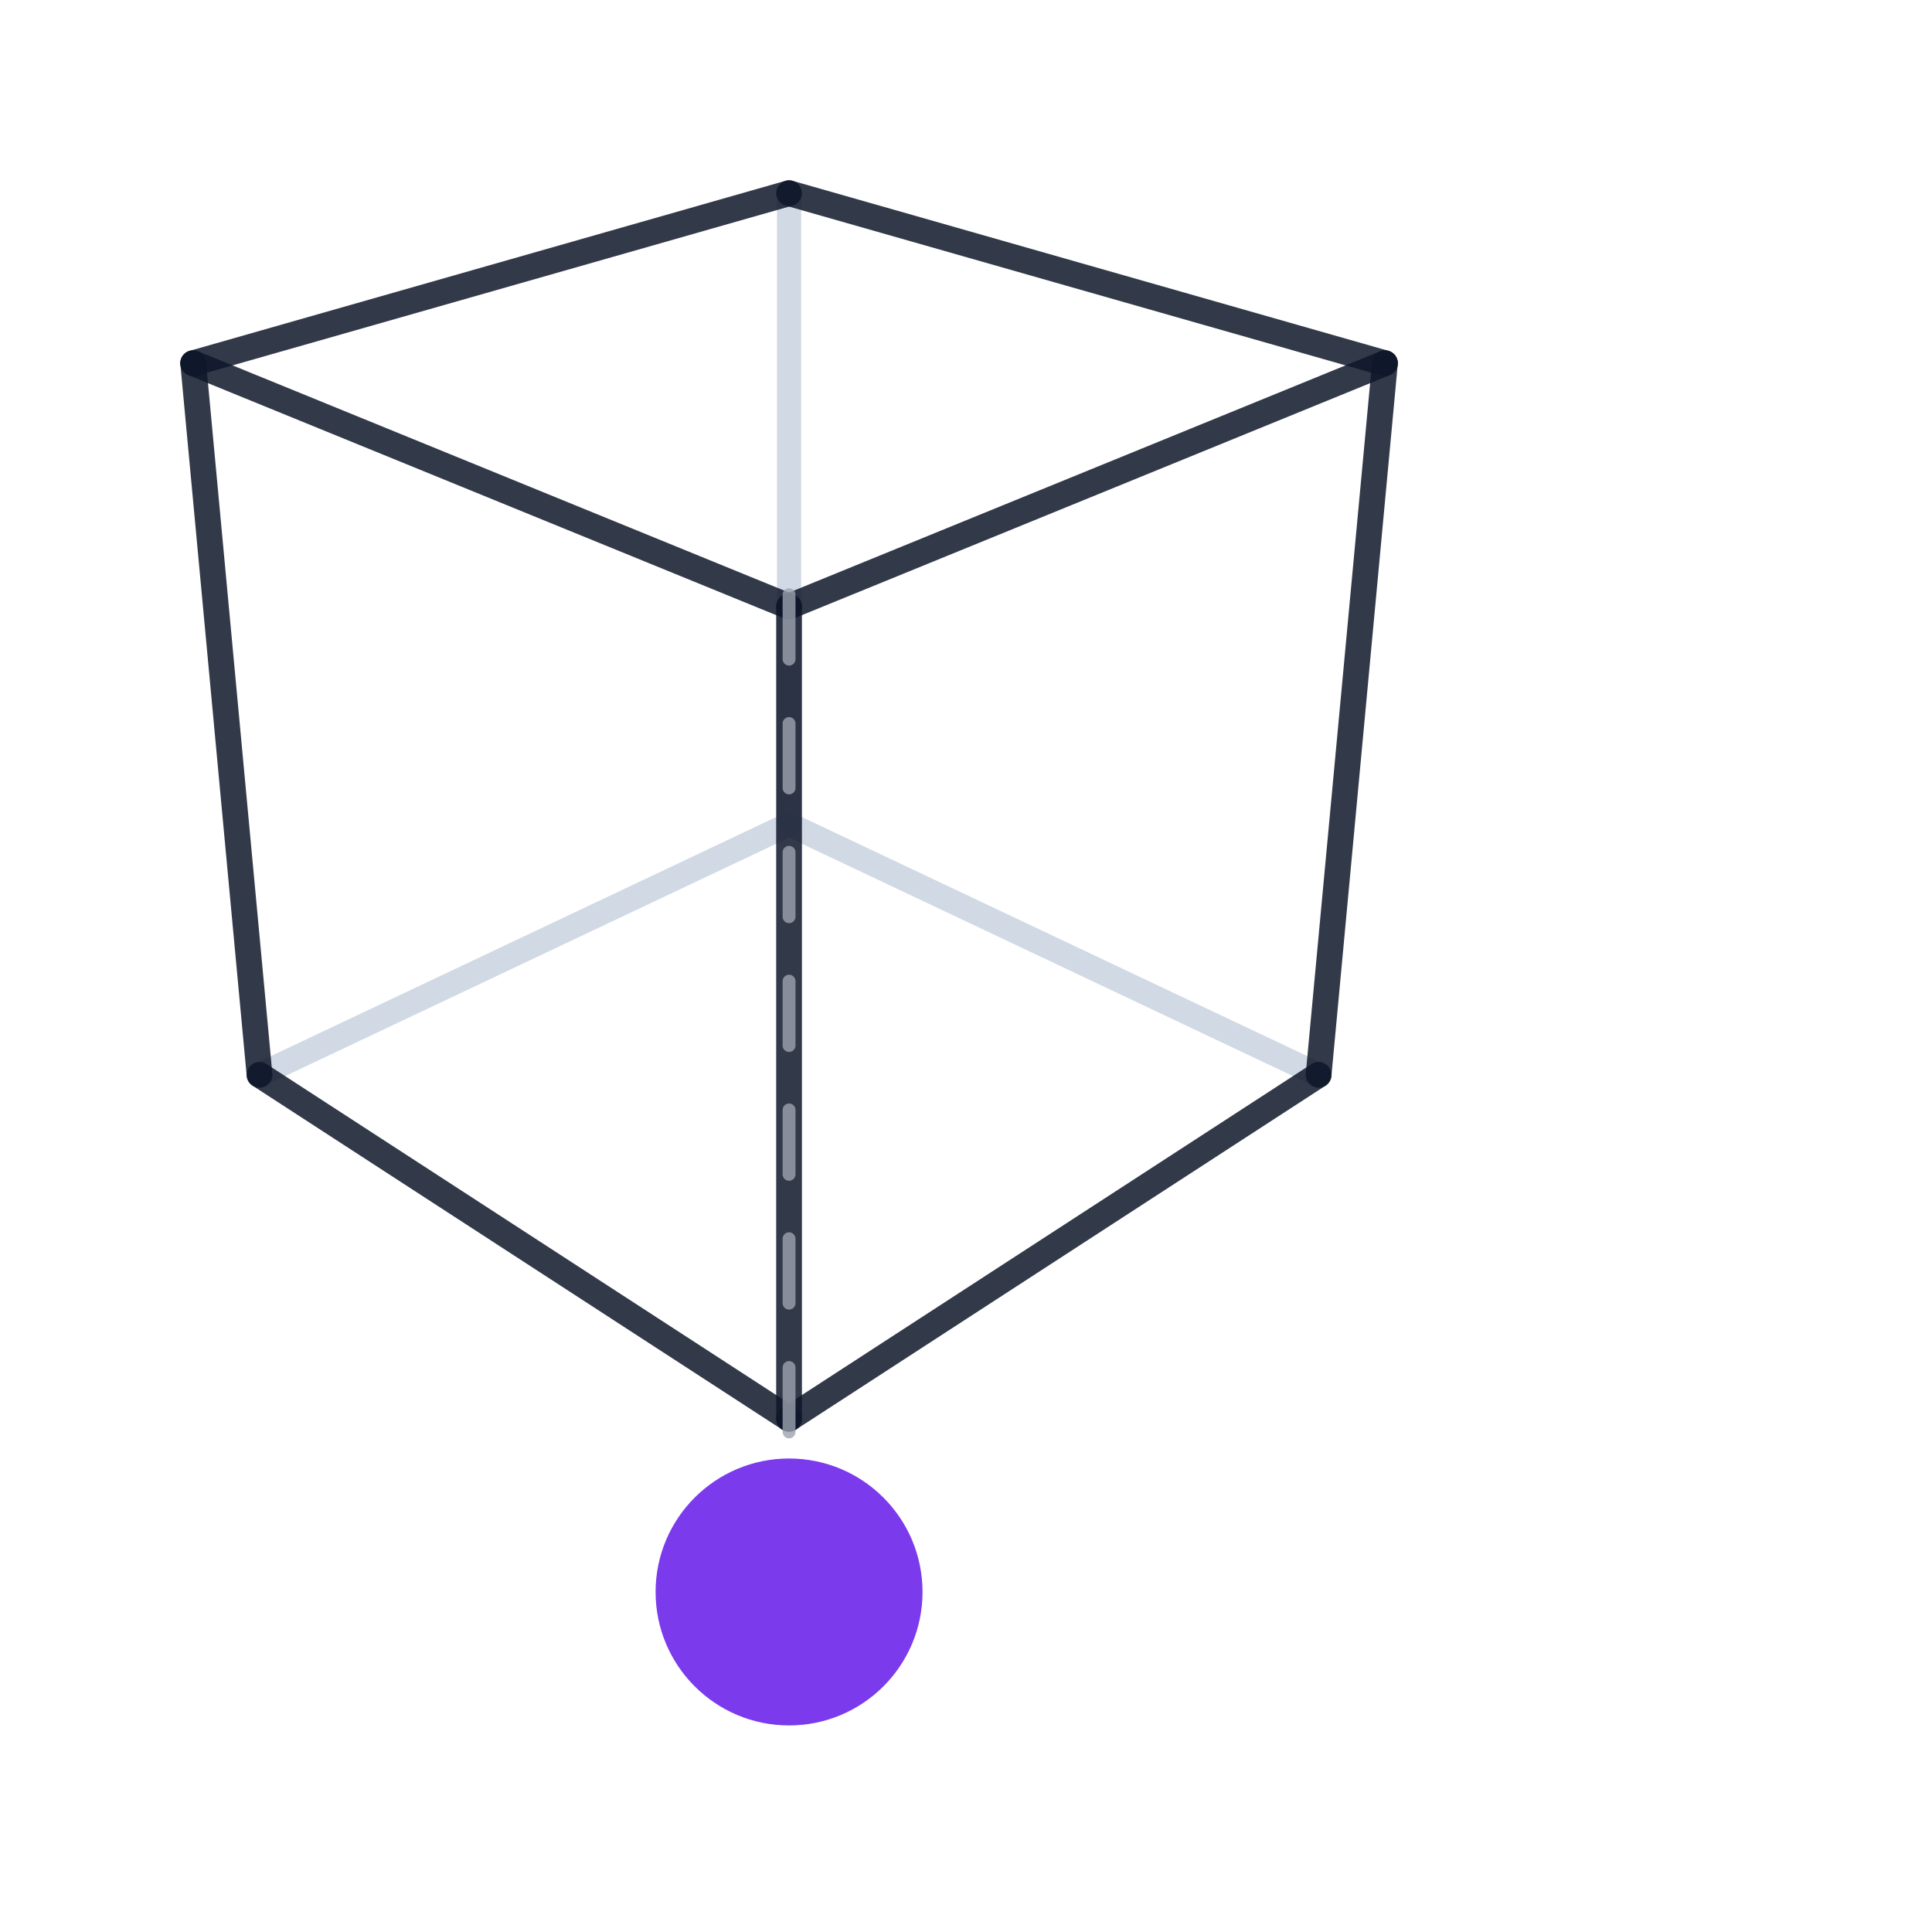
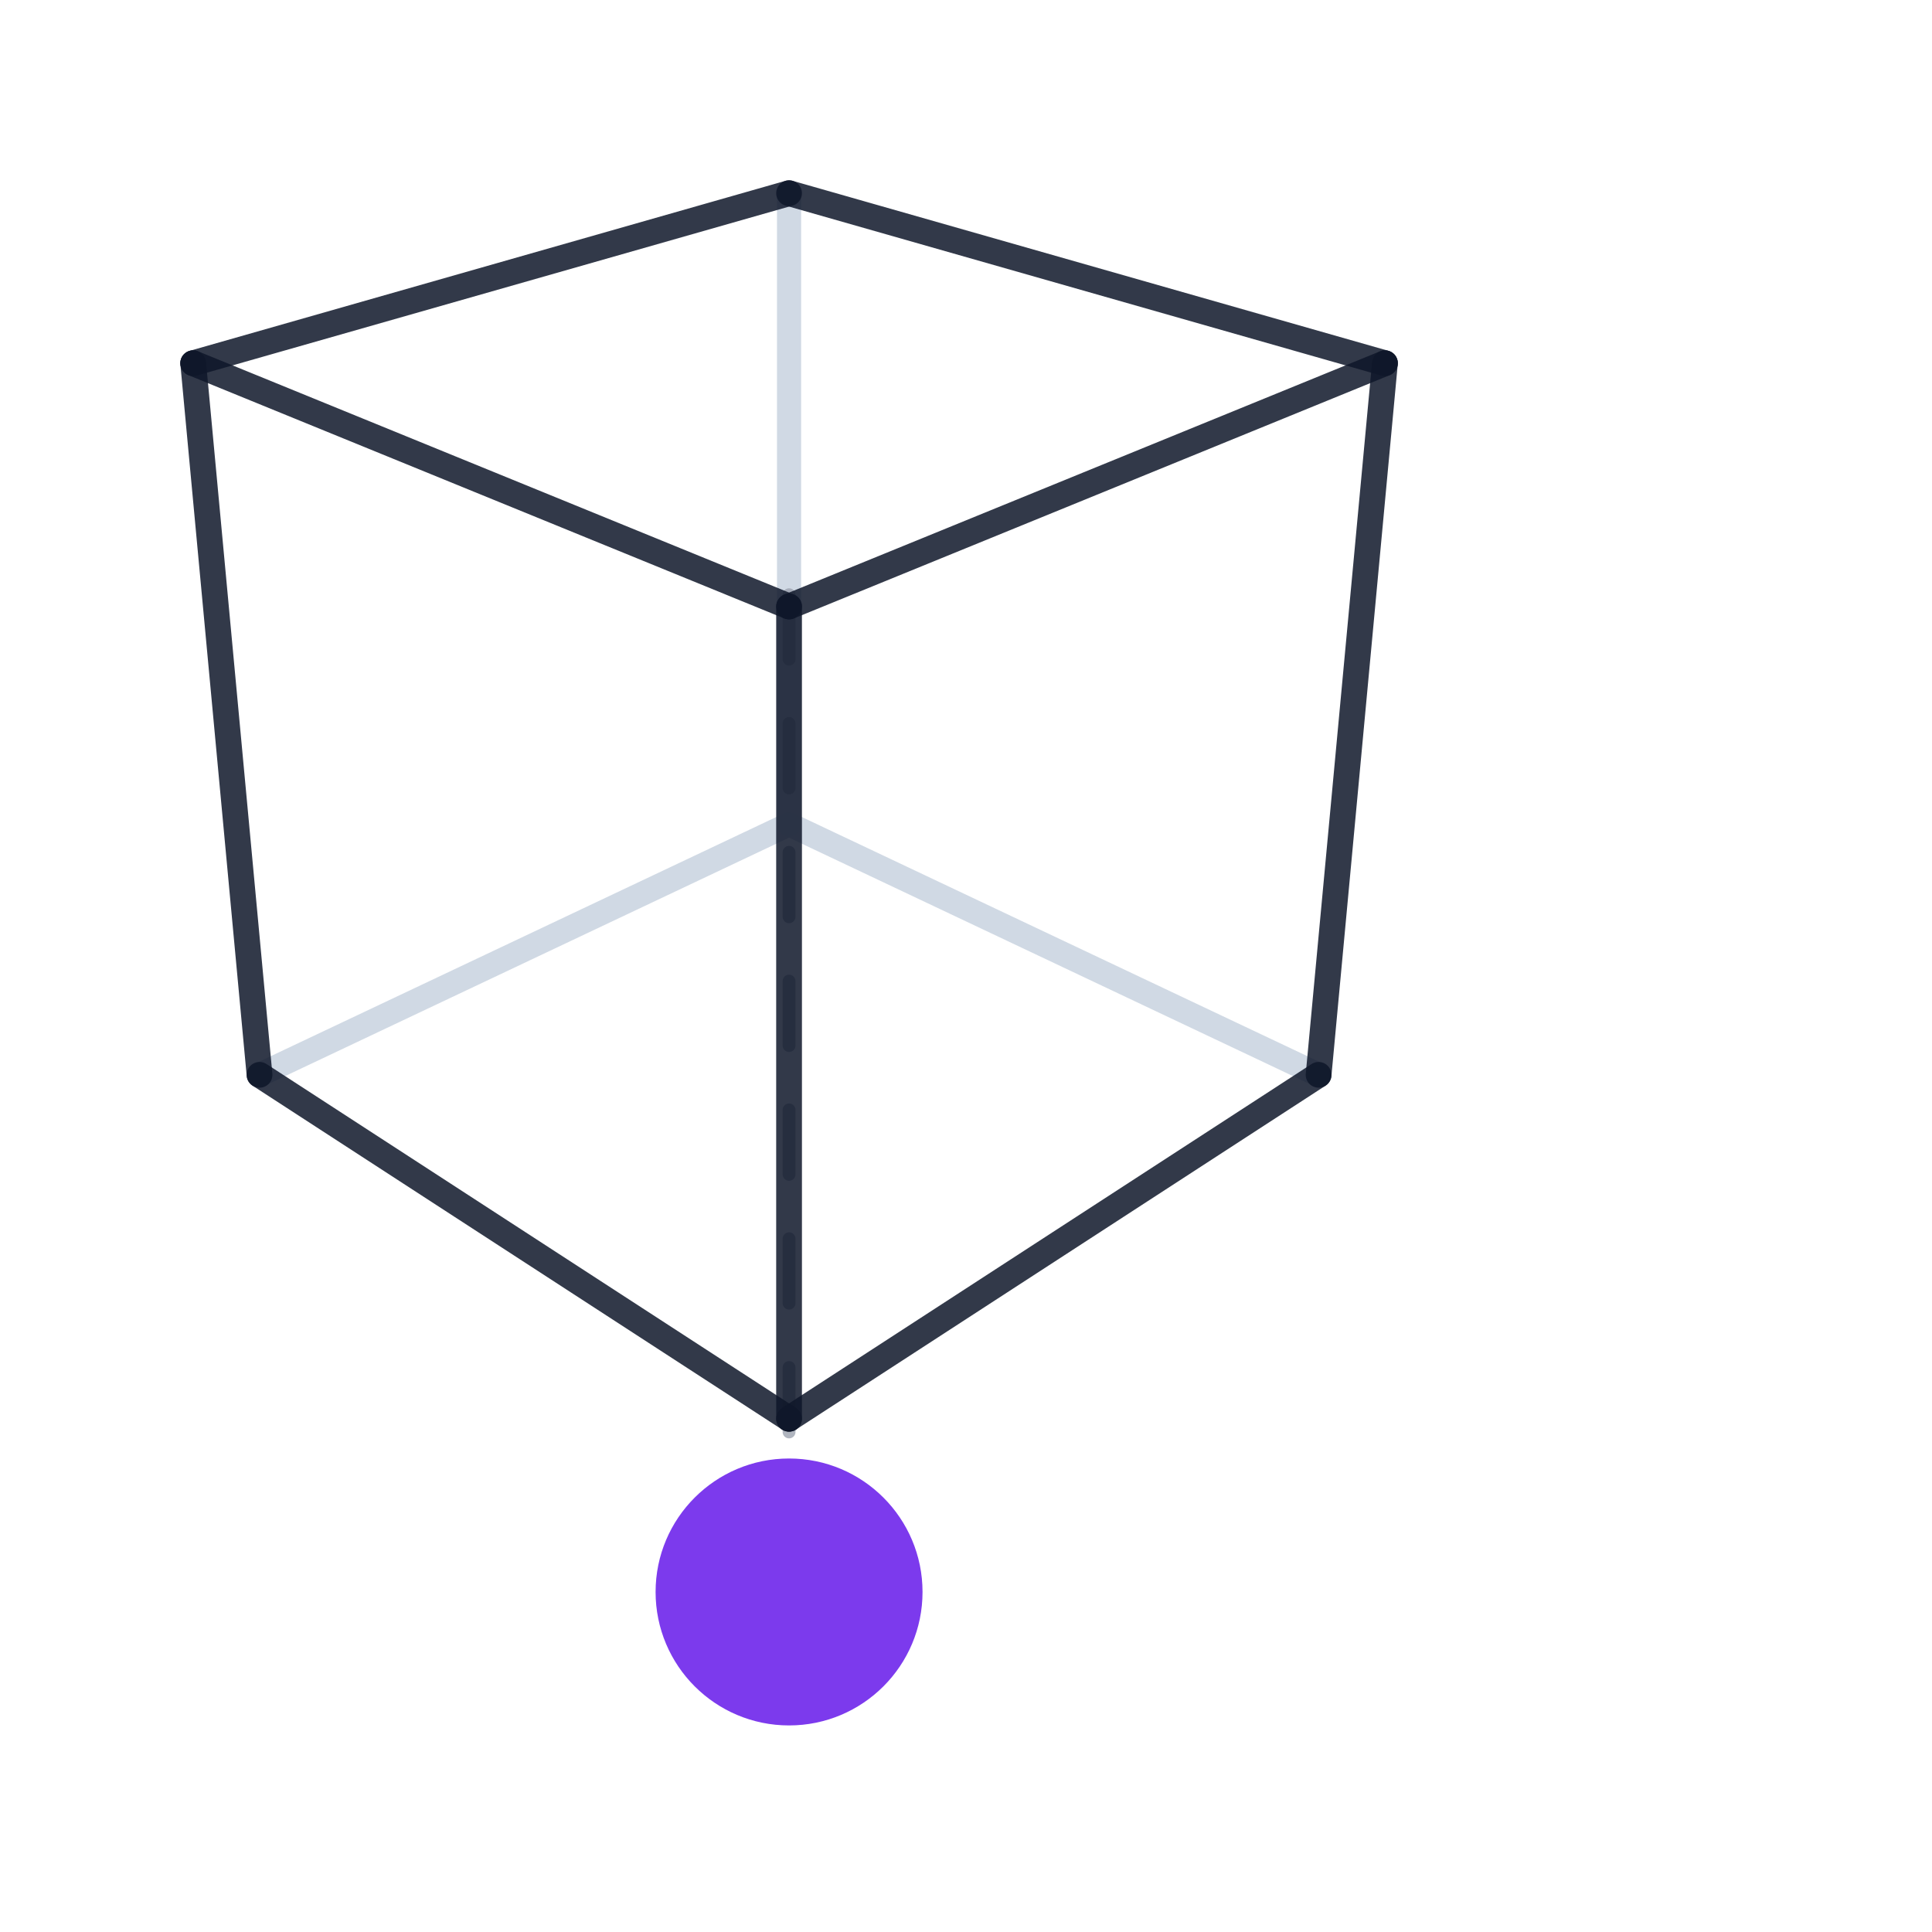
<svg xmlns="http://www.w3.org/2000/svg" width="120" height="120" viewBox="0 0 120 120" fill="none">
  <g stroke="#cbd5e1" stroke-opacity="0.9" stroke-width="1.5" stroke-linecap="round" stroke-linejoin="round">
+     <line x1="49.01" y1="12.00" x2="49.01" y2="51.20" />
+   </g>
+   <defs>
+     <marker id="motion-arrow" markerWidth="6" markerHeight="6" refX="5" refY="3" orient="auto">
+       <path d="M0,0 L6,3 L0,6 Z" fill="#9ca3af" />
+     </marker>
+   </defs>
+   <path d="M49.01 36.94 L49.01 98.88" fill="none" stroke="#9ca3af" stroke-opacity="0.8" stroke-width="0.8" stroke-linecap="round" stroke-dasharray="4 4" marker-end="url(#motion-arrow)" />
+   <circle cx="49.01" cy="98.88" r="8.29" fill="#7c3aed" />
+   <g stroke="#cbd5e1" stroke-opacity="0.9" stroke-width="1.5" stroke-linecap="round" stroke-linejoin="round">
    <line x1="49.01" y1="51.20" x2="81.90" y2="66.76" />
-     <line x1="49.01" y1="12.00" x2="49.01" y2="51.20" />
    <line x1="49.01" y1="51.20" x2="16.12" y2="66.76" />
  </g>
  <g stroke="#0f172a" stroke-opacity="0.85" stroke-width="1.6" stroke-linecap="round" stroke-linejoin="round">
    <line x1="81.90" y1="66.76" x2="86.02" y2="22.56" />
    <line x1="86.02" y1="22.56" x2="49.01" y2="12.00" />
    <line x1="16.12" y1="66.76" x2="49.01" y2="88.12" />
    <line x1="49.01" y1="88.12" x2="49.01" y2="37.67" />
    <line x1="49.01" y1="37.67" x2="12.00" y2="22.56" />
    <line x1="12.00" y1="22.56" x2="16.12" y2="66.76" />
    <line x1="81.90" y1="66.76" x2="49.01" y2="88.12" />
    <line x1="86.02" y1="22.56" x2="49.01" y2="37.67" />
    <line x1="49.01" y1="12.00" x2="12.00" y2="22.56" />
  </g>
-   <defs>
-     <marker id="motion-arrow" markerWidth="6" markerHeight="6" refX="5" refY="3" orient="auto">
-       <path d="M0,0 L6,3 L0,6 Z" fill="#9ca3af" />
-     </marker>
-   </defs>
-   <path d="M49.01 36.94 L49.01 98.88" fill="none" stroke="#9ca3af" stroke-opacity="0.8" stroke-width="0.8" stroke-linecap="round" stroke-dasharray="4 4" marker-end="url(#motion-arrow)" />
-   <circle cx="49.01" cy="98.88" r="8.29" fill="#7c3aed" />
</svg>
